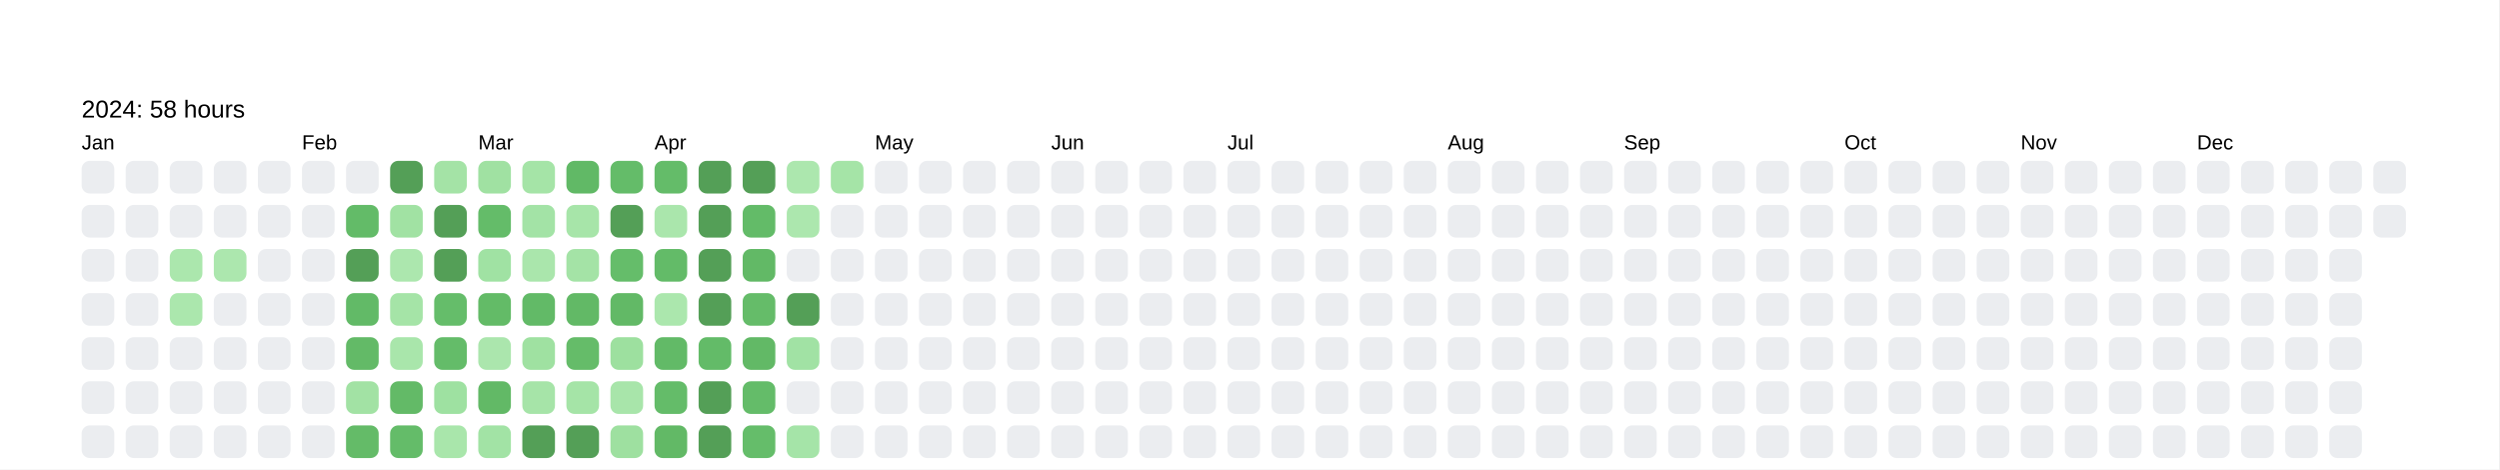
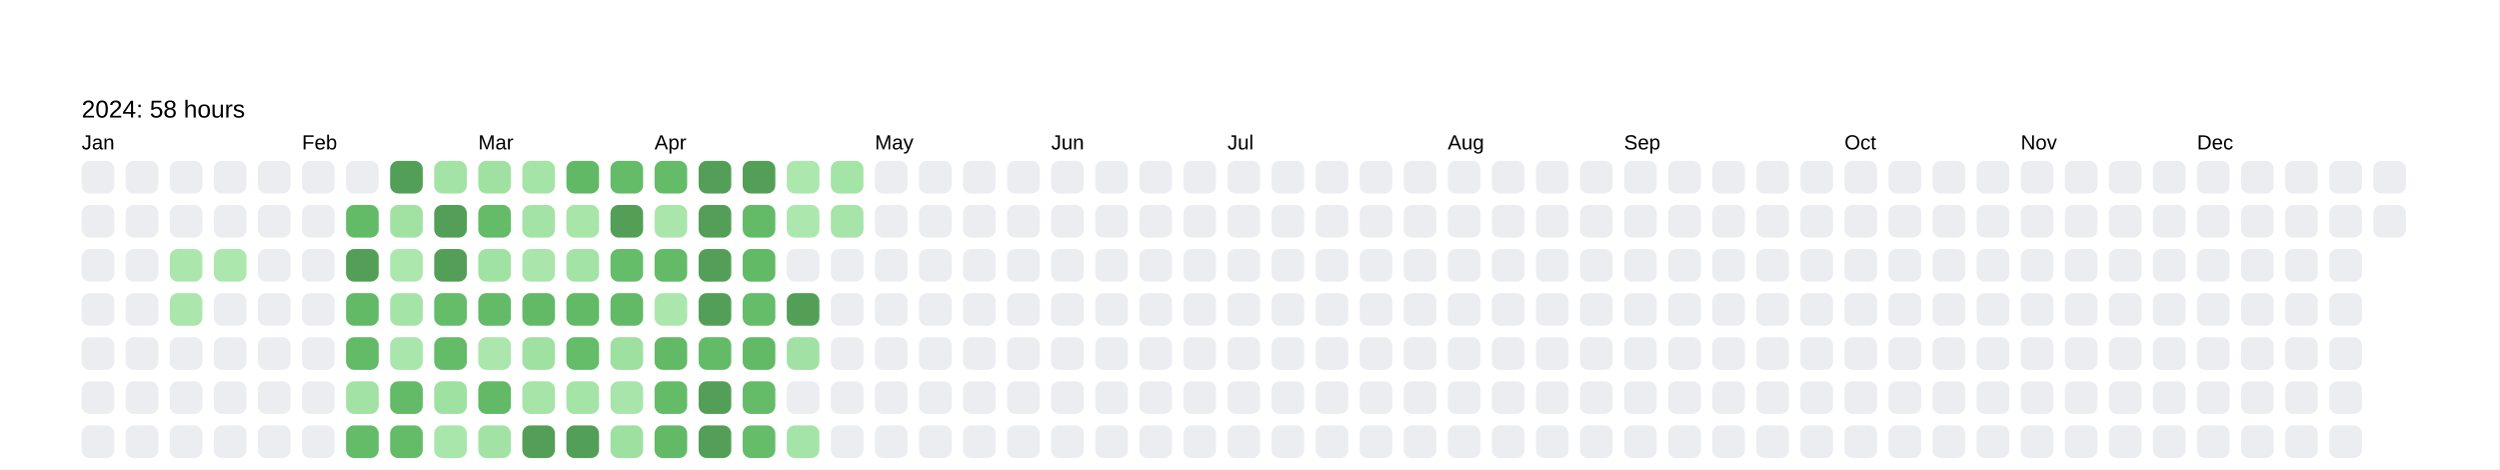
<svg xmlns="http://www.w3.org/2000/svg" baseProfile="full" height="57.5mm" version="1.1" viewBox="0,0,306.2,57.5" width="306.2mm">
  <defs />
  <rect fill="#FFFFFF" height="57.5" width="306.2" x="0" y="0" />
  <text fill="#000000" style="font-size:6px; font-family:Arial; font-weight:bold;" x="10" y="10" />
  <text fill="#000000" style="font-size:3px; font-family:Arial;" x="10" y="14.4">2024: 58 hours</text>
  <text fill="#000000" style="font-size:2.5px; font-family:Arial" x="10" y="18.3">Jan</text>
  <rect fill="#EBEDF0" height="4" rx="1" ry="1" width="4" x="10" y="19.7" />
  <rect fill="#EBEDF0" height="4" rx="1" ry="1" width="4" x="10" y="25.1" />
  <rect fill="#EBEDF0" height="4" rx="1" ry="1" width="4" x="10" y="30.5" />
  <rect fill="#EBEDF0" height="4" rx="1" ry="1" width="4" x="10" y="35.9" />
  <rect fill="#EBEDF0" height="4" rx="1" ry="1" width="4" x="10" y="41.3" />
  <rect fill="#EBEDF0" height="4" rx="1" ry="1" width="4" x="10" y="46.7" />
  <rect fill="#EBEDF0" height="4" rx="1" ry="1" width="4" x="10" y="52.1" />
  <rect fill="#EBEDF0" height="4" rx="1" ry="1" width="4" x="15.4" y="19.7" />
  <rect fill="#EBEDF0" height="4" rx="1" ry="1" width="4" x="15.4" y="25.1" />
  <rect fill="#EBEDF0" height="4" rx="1" ry="1" width="4" x="15.4" y="30.5" />
  <rect fill="#EBEDF0" height="4" rx="1" ry="1" width="4" x="15.4" y="35.9" />
  <rect fill="#EBEDF0" height="4" rx="1" ry="1" width="4" x="15.4" y="41.3" />
  <rect fill="#EBEDF0" height="4" rx="1" ry="1" width="4" x="15.4" y="46.7" />
  <rect fill="#EBEDF0" height="4" rx="1" ry="1" width="4" x="15.4" y="52.1" />
  <rect fill="#EBEDF0" height="4" rx="1" ry="1" width="4" x="20.8" y="19.7" />
  <rect fill="#EBEDF0" height="4" rx="1" ry="1" width="4" x="20.8" y="25.1" />
  <rect fill="#abe7ad" height="4" rx="1" ry="1" width="4" x="20.8" y="30.5" />
  <rect fill="#abe7ad" height="4" rx="1" ry="1" width="4" x="20.8" y="35.9" />
  <rect fill="#EBEDF0" height="4" rx="1" ry="1" width="4" x="20.8" y="41.3" />
  <rect fill="#EBEDF0" height="4" rx="1" ry="1" width="4" x="20.8" y="46.7" />
  <rect fill="#EBEDF0" height="4" rx="1" ry="1" width="4" x="20.8" y="52.1" />
  <rect fill="#EBEDF0" height="4" rx="1" ry="1" width="4" x="26.2" y="19.7" />
  <rect fill="#EBEDF0" height="4" rx="1" ry="1" width="4" x="26.2" y="25.1" />
  <rect fill="#ace7ae" height="4" rx="1" ry="1" width="4" x="26.2" y="30.5" />
  <rect fill="#EBEDF0" height="4" rx="1" ry="1" width="4" x="26.2" y="35.9" />
  <rect fill="#EBEDF0" height="4" rx="1" ry="1" width="4" x="26.2" y="41.3" />
  <rect fill="#EBEDF0" height="4" rx="1" ry="1" width="4" x="26.2" y="46.7" />
  <rect fill="#EBEDF0" height="4" rx="1" ry="1" width="4" x="26.2" y="52.1" />
  <rect fill="#EBEDF0" height="4" rx="1" ry="1" width="4" x="31.6" y="19.7" />
  <rect fill="#EBEDF0" height="4" rx="1" ry="1" width="4" x="31.6" y="25.1" />
  <rect fill="#EBEDF0" height="4" rx="1" ry="1" width="4" x="31.6" y="30.5" />
  <rect fill="#EBEDF0" height="4" rx="1" ry="1" width="4" x="31.6" y="35.9" />
  <rect fill="#EBEDF0" height="4" rx="1" ry="1" width="4" x="31.6" y="41.3" />
  <rect fill="#EBEDF0" height="4" rx="1" ry="1" width="4" x="31.6" y="46.7" />
  <rect fill="#EBEDF0" height="4" rx="1" ry="1" width="4" x="31.6" y="52.1" />
  <text fill="#000000" style="font-size:2.5px; font-family:Arial" x="37.0" y="18.3">Feb</text>
  <rect fill="#EBEDF0" height="4" rx="1" ry="1" width="4" x="37.0" y="19.7" />
  <rect fill="#EBEDF0" height="4" rx="1" ry="1" width="4" x="37.0" y="25.1" />
  <rect fill="#EBEDF0" height="4" rx="1" ry="1" width="4" x="37.0" y="30.5" />
  <rect fill="#EBEDF0" height="4" rx="1" ry="1" width="4" x="37.0" y="35.9" />
  <rect fill="#EBEDF0" height="4" rx="1" ry="1" width="4" x="37.0" y="41.3" />
  <rect fill="#EBEDF0" height="4" rx="1" ry="1" width="4" x="37.0" y="46.7" />
  <rect fill="#EBEDF0" height="4" rx="1" ry="1" width="4" x="37.0" y="52.1" />
  <rect fill="#EBEDF0" height="4" rx="1" ry="1" width="4" x="42.4" y="19.7" />
  <rect fill="#63bb68" height="4" rx="1" ry="1" width="4" x="42.4" y="25.1" />
  <rect fill="#549F57" height="4" rx="1" ry="1" width="4" x="42.4" y="30.5" />
  <rect fill="#62ba67" height="4" rx="1" ry="1" width="4" x="42.4" y="35.9" />
  <rect fill="#63ba67" height="4" rx="1" ry="1" width="4" x="42.4" y="41.3" />
  <rect fill="#a2e2a4" height="4" rx="1" ry="1" width="4" x="42.4" y="46.7" />
  <rect fill="#64bb68" height="4" rx="1" ry="1" width="4" x="42.4" y="52.1" />
  <rect fill="#549F57" height="4" rx="1" ry="1" width="4" x="47.8" y="19.7" />
  <rect fill="#a1e2a3" height="4" rx="1" ry="1" width="4" x="47.8" y="25.1" />
  <rect fill="#ace7ae" height="4" rx="1" ry="1" width="4" x="47.8" y="30.5" />
  <rect fill="#a5e4a7" height="4" rx="1" ry="1" width="4" x="47.8" y="35.9" />
  <rect fill="#a9e6ab" height="4" rx="1" ry="1" width="4" x="47.8" y="41.3" />
  <rect fill="#63ba67" height="4" rx="1" ry="1" width="4" x="47.8" y="46.7" />
  <rect fill="#64bc69" height="4" rx="1" ry="1" width="4" x="47.8" y="52.1" />
  <rect fill="#a4e3a6" height="4" rx="1" ry="1" width="4" x="53.2" y="19.7" />
  <rect fill="#549F57" height="4" rx="1" ry="1" width="4" x="53.2" y="25.1" />
  <rect fill="#549F57" height="4" rx="1" ry="1" width="4" x="53.2" y="30.5" />
  <rect fill="#65bd6a" height="4" rx="1" ry="1" width="4" x="53.2" y="35.9" />
  <rect fill="#64bc69" height="4" rx="1" ry="1" width="4" x="53.2" y="41.3" />
  <rect fill="#9ee1a1" height="4" rx="1" ry="1" width="4" x="53.2" y="46.7" />
  <rect fill="#a9e6ab" height="4" rx="1" ry="1" width="4" x="53.2" y="52.1" />
  <text fill="#000000" style="font-size:2.5px; font-family:Arial" x="58.6" y="18.3">Mar</text>
  <rect fill="#a0e1a2" height="4" rx="1" ry="1" width="4" x="58.6" y="19.7" />
  <rect fill="#64bc69" height="4" rx="1" ry="1" width="4" x="58.6" y="25.1" />
  <rect fill="#a0e2a3" height="4" rx="1" ry="1" width="4" x="58.6" y="30.5" />
  <rect fill="#63bb67" height="4" rx="1" ry="1" width="4" x="58.6" y="35.9" />
  <rect fill="#abe6ad" height="4" rx="1" ry="1" width="4" x="58.6" y="41.3" />
  <rect fill="#62b966" height="4" rx="1" ry="1" width="4" x="58.6" y="46.7" />
  <rect fill="#a2e3a5" height="4" rx="1" ry="1" width="4" x="58.6" y="52.1" />
  <rect fill="#a5e4a7" height="4" rx="1" ry="1" width="4" x="64" y="19.7" />
  <rect fill="#a3e3a6" height="4" rx="1" ry="1" width="4" x="64" y="25.1" />
  <rect fill="#aae6ac" height="4" rx="1" ry="1" width="4" x="64" y="30.5" />
  <rect fill="#62ba67" height="4" rx="1" ry="1" width="4" x="64" y="35.9" />
  <rect fill="#9fe1a1" height="4" rx="1" ry="1" width="4" x="64" y="41.3" />
  <rect fill="#a6e4a8" height="4" rx="1" ry="1" width="4" x="64" y="46.7" />
  <rect fill="#549F57" height="4" rx="1" ry="1" width="4" x="64" y="52.1" />
  <rect fill="#61b966" height="4" rx="1" ry="1" width="4" x="69.4" y="19.7" />
  <rect fill="#a7e5a9" height="4" rx="1" ry="1" width="4" x="69.4" y="25.1" />
  <rect fill="#a4e3a6" height="4" rx="1" ry="1" width="4" x="69.4" y="30.5" />
  <rect fill="#62b966" height="4" rx="1" ry="1" width="4" x="69.4" y="35.9" />
  <rect fill="#65bc69" height="4" rx="1" ry="1" width="4" x="69.4" y="41.3" />
  <rect fill="#a5e4a7" height="4" rx="1" ry="1" width="4" x="69.4" y="46.7" />
  <rect fill="#549F57" height="4" rx="1" ry="1" width="4" x="69.4" y="52.1" />
  <rect fill="#64bc69" height="4" rx="1" ry="1" width="4" x="74.8" y="19.7" />
  <rect fill="#549F57" height="4" rx="1" ry="1" width="4" x="74.8" y="25.1" />
  <rect fill="#65bd6a" height="4" rx="1" ry="1" width="4" x="74.8" y="30.5" />
  <rect fill="#62b966" height="4" rx="1" ry="1" width="4" x="74.8" y="35.9" />
  <rect fill="#9de09f" height="4" rx="1" ry="1" width="4" x="74.8" y="41.3" />
  <rect fill="#a8e5aa" height="4" rx="1" ry="1" width="4" x="74.8" y="46.7" />
  <rect fill="#9ee0a0" height="4" rx="1" ry="1" width="4" x="74.8" y="52.1" />
  <text fill="#000000" style="font-size:2.5px; font-family:Arial" x="80.2" y="18.3">Apr</text>
  <rect fill="#64bc69" height="4" rx="1" ry="1" width="4" x="80.2" y="19.7" />
  <rect fill="#aae6ac" height="4" rx="1" ry="1" width="4" x="80.2" y="25.1" />
  <rect fill="#63bb68" height="4" rx="1" ry="1" width="4" x="80.2" y="30.5" />
  <rect fill="#abe7ad" height="4" rx="1" ry="1" width="4" x="80.2" y="35.9" />
  <rect fill="#62ba67" height="4" rx="1" ry="1" width="4" x="80.2" y="41.3" />
  <rect fill="#64bc69" height="4" rx="1" ry="1" width="4" x="80.2" y="46.7" />
  <rect fill="#62b966" height="4" rx="1" ry="1" width="4" x="80.2" y="52.1" />
  <rect fill="#549F57" height="4" rx="1" ry="1" width="4" x="85.6" y="19.7" />
  <rect fill="#549F57" height="4" rx="1" ry="1" width="4" x="85.6" y="25.1" />
  <rect fill="#549F57" height="4" rx="1" ry="1" width="4" x="85.6" y="30.5" />
  <rect fill="#549F57" height="4" rx="1" ry="1" width="4" x="85.6" y="35.9" />
  <rect fill="#63bb68" height="4" rx="1" ry="1" width="4" x="85.6" y="41.3" />
  <rect fill="#549F57" height="4" rx="1" ry="1" width="4" x="85.6" y="46.7" />
  <rect fill="#549F57" height="4" rx="1" ry="1" width="4" x="85.6" y="52.1" />
  <rect fill="#549F57" height="4" rx="1" ry="1" width="4" x="91" y="19.7" />
  <rect fill="#63bb68" height="4" rx="1" ry="1" width="4" x="91" y="25.1" />
  <rect fill="#62b966" height="4" rx="1" ry="1" width="4" x="91" y="30.5" />
  <rect fill="#65bc69" height="4" rx="1" ry="1" width="4" x="91" y="35.9" />
  <rect fill="#62b966" height="4" rx="1" ry="1" width="4" x="91" y="41.3" />
  <rect fill="#64bc69" height="4" rx="1" ry="1" width="4" x="91" y="46.7" />
  <rect fill="#65bd6a" height="4" rx="1" ry="1" width="4" x="91" y="52.1" />
  <rect fill="#ace7ae" height="4" rx="1" ry="1" width="4" x="96.4" y="19.7" />
  <rect fill="#ace7ae" height="4" rx="1" ry="1" width="4" x="96.4" y="25.1" />
  <rect fill="#EBEDF0" height="4" rx="1" ry="1" width="4" x="96.4" y="30.5" />
  <rect fill="#549F57" height="4" rx="1" ry="1" width="4" x="96.4" y="35.9" />
  <rect fill="#a1e2a4" height="4" rx="1" ry="1" width="4" x="96.4" y="41.3" />
  <rect fill="#EBEDF0" height="4" rx="1" ry="1" width="4" x="96.4" y="46.7" />
  <rect fill="#a5e4a8" height="4" rx="1" ry="1" width="4" x="96.4" y="52.1" />
  <rect fill="#a5e4a7" height="4" rx="1" ry="1" width="4" x="101.8" y="19.7" />
-   <rect fill="#EBEDF0" height="4" rx="1" ry="1" width="4" x="101.8" y="25.1" />
+   <rect fill="#a6e4a9" height="4" rx="1" ry="1" width="4" x="101.8" y="25.1" />
  <rect fill="#EBEDF0" height="4" rx="1" ry="1" width="4" x="101.8" y="30.5" />
  <rect fill="#EBEDF0" height="4" rx="1" ry="1" width="4" x="101.8" y="35.9" />
  <rect fill="#EBEDF0" height="4" rx="1" ry="1" width="4" x="101.8" y="41.3" />
  <rect fill="#EBEDF0" height="4" rx="1" ry="1" width="4" x="101.8" y="46.7" />
  <rect fill="#EBEDF0" height="4" rx="1" ry="1" width="4" x="101.8" y="52.1" />
  <text fill="#000000" style="font-size:2.5px; font-family:Arial" x="107.2" y="18.3">May</text>
  <rect fill="#EBEDF0" height="4" rx="1" ry="1" width="4" x="107.2" y="19.7" />
  <rect fill="#EBEDF0" height="4" rx="1" ry="1" width="4" x="107.2" y="25.1" />
  <rect fill="#EBEDF0" height="4" rx="1" ry="1" width="4" x="107.2" y="30.5" />
  <rect fill="#EBEDF0" height="4" rx="1" ry="1" width="4" x="107.2" y="35.9" />
  <rect fill="#EBEDF0" height="4" rx="1" ry="1" width="4" x="107.2" y="41.3" />
  <rect fill="#EBEDF0" height="4" rx="1" ry="1" width="4" x="107.2" y="46.7" />
  <rect fill="#EBEDF0" height="4" rx="1" ry="1" width="4" x="107.2" y="52.1" />
  <rect fill="#EBEDF0" height="4" rx="1" ry="1" width="4" x="112.6" y="19.7" />
  <rect fill="#EBEDF0" height="4" rx="1" ry="1" width="4" x="112.6" y="25.1" />
  <rect fill="#EBEDF0" height="4" rx="1" ry="1" width="4" x="112.6" y="30.5" />
  <rect fill="#EBEDF0" height="4" rx="1" ry="1" width="4" x="112.6" y="35.9" />
  <rect fill="#EBEDF0" height="4" rx="1" ry="1" width="4" x="112.6" y="41.3" />
  <rect fill="#EBEDF0" height="4" rx="1" ry="1" width="4" x="112.6" y="46.7" />
  <rect fill="#EBEDF0" height="4" rx="1" ry="1" width="4" x="112.6" y="52.1" />
  <rect fill="#EBEDF0" height="4" rx="1" ry="1" width="4" x="118" y="19.7" />
  <rect fill="#EBEDF0" height="4" rx="1" ry="1" width="4" x="118" y="25.1" />
  <rect fill="#EBEDF0" height="4" rx="1" ry="1" width="4" x="118" y="30.5" />
  <rect fill="#EBEDF0" height="4" rx="1" ry="1" width="4" x="118" y="35.9" />
  <rect fill="#EBEDF0" height="4" rx="1" ry="1" width="4" x="118" y="41.3" />
  <rect fill="#EBEDF0" height="4" rx="1" ry="1" width="4" x="118" y="46.7" />
  <rect fill="#EBEDF0" height="4" rx="1" ry="1" width="4" x="118" y="52.1" />
  <rect fill="#EBEDF0" height="4" rx="1" ry="1" width="4" x="123.4" y="19.7" />
  <rect fill="#EBEDF0" height="4" rx="1" ry="1" width="4" x="123.4" y="25.1" />
  <rect fill="#EBEDF0" height="4" rx="1" ry="1" width="4" x="123.4" y="30.5" />
  <rect fill="#EBEDF0" height="4" rx="1" ry="1" width="4" x="123.4" y="35.9" />
  <rect fill="#EBEDF0" height="4" rx="1" ry="1" width="4" x="123.4" y="41.3" />
  <rect fill="#EBEDF0" height="4" rx="1" ry="1" width="4" x="123.4" y="46.7" />
  <rect fill="#EBEDF0" height="4" rx="1" ry="1" width="4" x="123.4" y="52.1" />
  <text fill="#000000" style="font-size:2.5px; font-family:Arial" x="128.8" y="18.3">Jun</text>
  <rect fill="#EBEDF0" height="4" rx="1" ry="1" width="4" x="128.8" y="19.7" />
  <rect fill="#EBEDF0" height="4" rx="1" ry="1" width="4" x="128.8" y="25.1" />
  <rect fill="#EBEDF0" height="4" rx="1" ry="1" width="4" x="128.8" y="30.5" />
  <rect fill="#EBEDF0" height="4" rx="1" ry="1" width="4" x="128.8" y="35.9" />
  <rect fill="#EBEDF0" height="4" rx="1" ry="1" width="4" x="128.8" y="41.3" />
  <rect fill="#EBEDF0" height="4" rx="1" ry="1" width="4" x="128.8" y="46.7" />
  <rect fill="#EBEDF0" height="4" rx="1" ry="1" width="4" x="128.8" y="52.1" />
  <rect fill="#EBEDF0" height="4" rx="1" ry="1" width="4" x="134.2" y="19.7" />
  <rect fill="#EBEDF0" height="4" rx="1" ry="1" width="4" x="134.2" y="25.1" />
  <rect fill="#EBEDF0" height="4" rx="1" ry="1" width="4" x="134.2" y="30.5" />
  <rect fill="#EBEDF0" height="4" rx="1" ry="1" width="4" x="134.2" y="35.9" />
  <rect fill="#EBEDF0" height="4" rx="1" ry="1" width="4" x="134.2" y="41.3" />
  <rect fill="#EBEDF0" height="4" rx="1" ry="1" width="4" x="134.2" y="46.7" />
  <rect fill="#EBEDF0" height="4" rx="1" ry="1" width="4" x="134.2" y="52.1" />
  <rect fill="#EBEDF0" height="4" rx="1" ry="1" width="4" x="139.6" y="19.7" />
  <rect fill="#EBEDF0" height="4" rx="1" ry="1" width="4" x="139.6" y="25.1" />
  <rect fill="#EBEDF0" height="4" rx="1" ry="1" width="4" x="139.6" y="30.5" />
  <rect fill="#EBEDF0" height="4" rx="1" ry="1" width="4" x="139.6" y="35.9" />
  <rect fill="#EBEDF0" height="4" rx="1" ry="1" width="4" x="139.6" y="41.3" />
  <rect fill="#EBEDF0" height="4" rx="1" ry="1" width="4" x="139.6" y="46.7" />
  <rect fill="#EBEDF0" height="4" rx="1" ry="1" width="4" x="139.6" y="52.1" />
  <rect fill="#EBEDF0" height="4" rx="1" ry="1" width="4" x="145" y="19.7" />
  <rect fill="#EBEDF0" height="4" rx="1" ry="1" width="4" x="145" y="25.1" />
  <rect fill="#EBEDF0" height="4" rx="1" ry="1" width="4" x="145" y="30.5" />
  <rect fill="#EBEDF0" height="4" rx="1" ry="1" width="4" x="145" y="35.9" />
  <rect fill="#EBEDF0" height="4" rx="1" ry="1" width="4" x="145" y="41.3" />
  <rect fill="#EBEDF0" height="4" rx="1" ry="1" width="4" x="145" y="46.7" />
  <rect fill="#EBEDF0" height="4" rx="1" ry="1" width="4" x="145" y="52.1" />
  <text fill="#000000" style="font-size:2.5px; font-family:Arial" x="150.4" y="18.3">Jul</text>
  <rect fill="#EBEDF0" height="4" rx="1" ry="1" width="4" x="150.4" y="19.7" />
  <rect fill="#EBEDF0" height="4" rx="1" ry="1" width="4" x="150.4" y="25.1" />
  <rect fill="#EBEDF0" height="4" rx="1" ry="1" width="4" x="150.4" y="30.5" />
  <rect fill="#EBEDF0" height="4" rx="1" ry="1" width="4" x="150.4" y="35.9" />
  <rect fill="#EBEDF0" height="4" rx="1" ry="1" width="4" x="150.4" y="41.3" />
  <rect fill="#EBEDF0" height="4" rx="1" ry="1" width="4" x="150.4" y="46.7" />
  <rect fill="#EBEDF0" height="4" rx="1" ry="1" width="4" x="150.4" y="52.1" />
  <rect fill="#EBEDF0" height="4" rx="1" ry="1" width="4" x="155.8" y="19.7" />
  <rect fill="#EBEDF0" height="4" rx="1" ry="1" width="4" x="155.8" y="25.1" />
  <rect fill="#EBEDF0" height="4" rx="1" ry="1" width="4" x="155.8" y="30.5" />
  <rect fill="#EBEDF0" height="4" rx="1" ry="1" width="4" x="155.8" y="35.9" />
  <rect fill="#EBEDF0" height="4" rx="1" ry="1" width="4" x="155.8" y="41.3" />
  <rect fill="#EBEDF0" height="4" rx="1" ry="1" width="4" x="155.8" y="46.7" />
  <rect fill="#EBEDF0" height="4" rx="1" ry="1" width="4" x="155.8" y="52.1" />
  <rect fill="#EBEDF0" height="4" rx="1" ry="1" width="4" x="161.2" y="19.7" />
  <rect fill="#EBEDF0" height="4" rx="1" ry="1" width="4" x="161.2" y="25.1" />
  <rect fill="#EBEDF0" height="4" rx="1" ry="1" width="4" x="161.2" y="30.5" />
  <rect fill="#EBEDF0" height="4" rx="1" ry="1" width="4" x="161.2" y="35.9" />
  <rect fill="#EBEDF0" height="4" rx="1" ry="1" width="4" x="161.2" y="41.3" />
  <rect fill="#EBEDF0" height="4" rx="1" ry="1" width="4" x="161.2" y="46.7" />
  <rect fill="#EBEDF0" height="4" rx="1" ry="1" width="4" x="161.2" y="52.1" />
  <rect fill="#EBEDF0" height="4" rx="1" ry="1" width="4" x="166.6" y="19.7" />
  <rect fill="#EBEDF0" height="4" rx="1" ry="1" width="4" x="166.6" y="25.1" />
  <rect fill="#EBEDF0" height="4" rx="1" ry="1" width="4" x="166.6" y="30.5" />
  <rect fill="#EBEDF0" height="4" rx="1" ry="1" width="4" x="166.6" y="35.9" />
  <rect fill="#EBEDF0" height="4" rx="1" ry="1" width="4" x="166.6" y="41.3" />
  <rect fill="#EBEDF0" height="4" rx="1" ry="1" width="4" x="166.6" y="46.7" />
  <rect fill="#EBEDF0" height="4" rx="1" ry="1" width="4" x="166.6" y="52.1" />
  <rect fill="#EBEDF0" height="4" rx="1" ry="1" width="4" x="172" y="19.7" />
  <rect fill="#EBEDF0" height="4" rx="1" ry="1" width="4" x="172" y="25.1" />
  <rect fill="#EBEDF0" height="4" rx="1" ry="1" width="4" x="172" y="30.5" />
  <rect fill="#EBEDF0" height="4" rx="1" ry="1" width="4" x="172" y="35.9" />
  <rect fill="#EBEDF0" height="4" rx="1" ry="1" width="4" x="172" y="41.3" />
  <rect fill="#EBEDF0" height="4" rx="1" ry="1" width="4" x="172" y="46.7" />
  <rect fill="#EBEDF0" height="4" rx="1" ry="1" width="4" x="172" y="52.1" />
  <text fill="#000000" style="font-size:2.5px; font-family:Arial" x="177.4" y="18.3">Aug</text>
  <rect fill="#EBEDF0" height="4" rx="1" ry="1" width="4" x="177.4" y="19.7" />
  <rect fill="#EBEDF0" height="4" rx="1" ry="1" width="4" x="177.4" y="25.1" />
  <rect fill="#EBEDF0" height="4" rx="1" ry="1" width="4" x="177.4" y="30.5" />
  <rect fill="#EBEDF0" height="4" rx="1" ry="1" width="4" x="177.4" y="35.9" />
  <rect fill="#EBEDF0" height="4" rx="1" ry="1" width="4" x="177.4" y="41.3" />
  <rect fill="#EBEDF0" height="4" rx="1" ry="1" width="4" x="177.4" y="46.7" />
  <rect fill="#EBEDF0" height="4" rx="1" ry="1" width="4" x="177.4" y="52.1" />
  <rect fill="#EBEDF0" height="4" rx="1" ry="1" width="4" x="182.8" y="19.7" />
  <rect fill="#EBEDF0" height="4" rx="1" ry="1" width="4" x="182.8" y="25.1" />
  <rect fill="#EBEDF0" height="4" rx="1" ry="1" width="4" x="182.8" y="30.5" />
  <rect fill="#EBEDF0" height="4" rx="1" ry="1" width="4" x="182.8" y="35.9" />
  <rect fill="#EBEDF0" height="4" rx="1" ry="1" width="4" x="182.8" y="41.3" />
  <rect fill="#EBEDF0" height="4" rx="1" ry="1" width="4" x="182.8" y="46.7" />
  <rect fill="#EBEDF0" height="4" rx="1" ry="1" width="4" x="182.8" y="52.1" />
  <rect fill="#EBEDF0" height="4" rx="1" ry="1" width="4" x="188.2" y="19.7" />
  <rect fill="#EBEDF0" height="4" rx="1" ry="1" width="4" x="188.2" y="25.1" />
  <rect fill="#EBEDF0" height="4" rx="1" ry="1" width="4" x="188.2" y="30.5" />
  <rect fill="#EBEDF0" height="4" rx="1" ry="1" width="4" x="188.2" y="35.9" />
  <rect fill="#EBEDF0" height="4" rx="1" ry="1" width="4" x="188.2" y="41.3" />
  <rect fill="#EBEDF0" height="4" rx="1" ry="1" width="4" x="188.2" y="46.7" />
  <rect fill="#EBEDF0" height="4" rx="1" ry="1" width="4" x="188.2" y="52.1" />
  <rect fill="#EBEDF0" height="4" rx="1" ry="1" width="4" x="193.6" y="19.7" />
  <rect fill="#EBEDF0" height="4" rx="1" ry="1" width="4" x="193.6" y="25.1" />
  <rect fill="#EBEDF0" height="4" rx="1" ry="1" width="4" x="193.6" y="30.5" />
  <rect fill="#EBEDF0" height="4" rx="1" ry="1" width="4" x="193.6" y="35.9" />
  <rect fill="#EBEDF0" height="4" rx="1" ry="1" width="4" x="193.6" y="41.3" />
  <rect fill="#EBEDF0" height="4" rx="1" ry="1" width="4" x="193.6" y="46.7" />
  <rect fill="#EBEDF0" height="4" rx="1" ry="1" width="4" x="193.6" y="52.1" />
  <text fill="#000000" style="font-size:2.5px; font-family:Arial" x="199" y="18.3">Sep</text>
  <rect fill="#EBEDF0" height="4" rx="1" ry="1" width="4" x="199" y="19.7" />
  <rect fill="#EBEDF0" height="4" rx="1" ry="1" width="4" x="199" y="25.1" />
  <rect fill="#EBEDF0" height="4" rx="1" ry="1" width="4" x="199" y="30.5" />
  <rect fill="#EBEDF0" height="4" rx="1" ry="1" width="4" x="199" y="35.9" />
  <rect fill="#EBEDF0" height="4" rx="1" ry="1" width="4" x="199" y="41.3" />
  <rect fill="#EBEDF0" height="4" rx="1" ry="1" width="4" x="199" y="46.7" />
  <rect fill="#EBEDF0" height="4" rx="1" ry="1" width="4" x="199" y="52.1" />
  <rect fill="#EBEDF0" height="4" rx="1" ry="1" width="4" x="204.4" y="19.7" />
  <rect fill="#EBEDF0" height="4" rx="1" ry="1" width="4" x="204.4" y="25.1" />
  <rect fill="#EBEDF0" height="4" rx="1" ry="1" width="4" x="204.4" y="30.5" />
  <rect fill="#EBEDF0" height="4" rx="1" ry="1" width="4" x="204.4" y="35.9" />
  <rect fill="#EBEDF0" height="4" rx="1" ry="1" width="4" x="204.4" y="41.3" />
  <rect fill="#EBEDF0" height="4" rx="1" ry="1" width="4" x="204.4" y="46.7" />
  <rect fill="#EBEDF0" height="4" rx="1" ry="1" width="4" x="204.4" y="52.1" />
  <rect fill="#EBEDF0" height="4" rx="1" ry="1" width="4" x="209.8" y="19.7" />
  <rect fill="#EBEDF0" height="4" rx="1" ry="1" width="4" x="209.8" y="25.1" />
  <rect fill="#EBEDF0" height="4" rx="1" ry="1" width="4" x="209.8" y="30.5" />
  <rect fill="#EBEDF0" height="4" rx="1" ry="1" width="4" x="209.8" y="35.9" />
  <rect fill="#EBEDF0" height="4" rx="1" ry="1" width="4" x="209.8" y="41.3" />
  <rect fill="#EBEDF0" height="4" rx="1" ry="1" width="4" x="209.8" y="46.7" />
  <rect fill="#EBEDF0" height="4" rx="1" ry="1" width="4" x="209.8" y="52.1" />
  <rect fill="#EBEDF0" height="4" rx="1" ry="1" width="4" x="215.2" y="19.7" />
  <rect fill="#EBEDF0" height="4" rx="1" ry="1" width="4" x="215.2" y="25.1" />
  <rect fill="#EBEDF0" height="4" rx="1" ry="1" width="4" x="215.2" y="30.5" />
  <rect fill="#EBEDF0" height="4" rx="1" ry="1" width="4" x="215.2" y="35.9" />
  <rect fill="#EBEDF0" height="4" rx="1" ry="1" width="4" x="215.2" y="41.3" />
  <rect fill="#EBEDF0" height="4" rx="1" ry="1" width="4" x="215.2" y="46.7" />
  <rect fill="#EBEDF0" height="4" rx="1" ry="1" width="4" x="215.2" y="52.1" />
  <rect fill="#EBEDF0" height="4" rx="1" ry="1" width="4" x="220.6" y="19.7" />
  <rect fill="#EBEDF0" height="4" rx="1" ry="1" width="4" x="220.6" y="25.1" />
  <rect fill="#EBEDF0" height="4" rx="1" ry="1" width="4" x="220.6" y="30.5" />
  <rect fill="#EBEDF0" height="4" rx="1" ry="1" width="4" x="220.6" y="35.9" />
  <rect fill="#EBEDF0" height="4" rx="1" ry="1" width="4" x="220.6" y="41.3" />
  <rect fill="#EBEDF0" height="4" rx="1" ry="1" width="4" x="220.6" y="46.7" />
  <rect fill="#EBEDF0" height="4" rx="1" ry="1" width="4" x="220.6" y="52.1" />
  <text fill="#000000" style="font-size:2.5px; font-family:Arial" x="226" y="18.3">Oct</text>
  <rect fill="#EBEDF0" height="4" rx="1" ry="1" width="4" x="226" y="19.7" />
  <rect fill="#EBEDF0" height="4" rx="1" ry="1" width="4" x="226" y="25.1" />
  <rect fill="#EBEDF0" height="4" rx="1" ry="1" width="4" x="226" y="30.5" />
  <rect fill="#EBEDF0" height="4" rx="1" ry="1" width="4" x="226" y="35.9" />
  <rect fill="#EBEDF0" height="4" rx="1" ry="1" width="4" x="226" y="41.3" />
  <rect fill="#EBEDF0" height="4" rx="1" ry="1" width="4" x="226" y="46.7" />
  <rect fill="#EBEDF0" height="4" rx="1" ry="1" width="4" x="226" y="52.1" />
  <rect fill="#EBEDF0" height="4" rx="1" ry="1" width="4" x="231.4" y="19.7" />
  <rect fill="#EBEDF0" height="4" rx="1" ry="1" width="4" x="231.4" y="25.1" />
  <rect fill="#EBEDF0" height="4" rx="1" ry="1" width="4" x="231.4" y="30.5" />
  <rect fill="#EBEDF0" height="4" rx="1" ry="1" width="4" x="231.4" y="35.9" />
  <rect fill="#EBEDF0" height="4" rx="1" ry="1" width="4" x="231.4" y="41.3" />
  <rect fill="#EBEDF0" height="4" rx="1" ry="1" width="4" x="231.4" y="46.7" />
  <rect fill="#EBEDF0" height="4" rx="1" ry="1" width="4" x="231.4" y="52.1" />
  <rect fill="#EBEDF0" height="4" rx="1" ry="1" width="4" x="236.8" y="19.7" />
  <rect fill="#EBEDF0" height="4" rx="1" ry="1" width="4" x="236.8" y="25.1" />
  <rect fill="#EBEDF0" height="4" rx="1" ry="1" width="4" x="236.8" y="30.5" />
  <rect fill="#EBEDF0" height="4" rx="1" ry="1" width="4" x="236.8" y="35.9" />
  <rect fill="#EBEDF0" height="4" rx="1" ry="1" width="4" x="236.8" y="41.3" />
  <rect fill="#EBEDF0" height="4" rx="1" ry="1" width="4" x="236.8" y="46.7" />
  <rect fill="#EBEDF0" height="4" rx="1" ry="1" width="4" x="236.8" y="52.1" />
  <rect fill="#EBEDF0" height="4" rx="1" ry="1" width="4" x="242.2" y="19.7" />
  <rect fill="#EBEDF0" height="4" rx="1" ry="1" width="4" x="242.2" y="25.1" />
  <rect fill="#EBEDF0" height="4" rx="1" ry="1" width="4" x="242.2" y="30.5" />
  <rect fill="#EBEDF0" height="4" rx="1" ry="1" width="4" x="242.2" y="35.9" />
  <rect fill="#EBEDF0" height="4" rx="1" ry="1" width="4" x="242.2" y="41.3" />
  <rect fill="#EBEDF0" height="4" rx="1" ry="1" width="4" x="242.2" y="46.7" />
  <rect fill="#EBEDF0" height="4" rx="1" ry="1" width="4" x="242.2" y="52.1" />
  <text fill="#000000" style="font-size:2.5px; font-family:Arial" x="247.6" y="18.3">Nov</text>
  <rect fill="#EBEDF0" height="4" rx="1" ry="1" width="4" x="247.6" y="19.7" />
  <rect fill="#EBEDF0" height="4" rx="1" ry="1" width="4" x="247.6" y="25.1" />
  <rect fill="#EBEDF0" height="4" rx="1" ry="1" width="4" x="247.6" y="30.5" />
  <rect fill="#EBEDF0" height="4" rx="1" ry="1" width="4" x="247.6" y="35.9" />
  <rect fill="#EBEDF0" height="4" rx="1" ry="1" width="4" x="247.6" y="41.3" />
  <rect fill="#EBEDF0" height="4" rx="1" ry="1" width="4" x="247.6" y="46.7" />
  <rect fill="#EBEDF0" height="4" rx="1" ry="1" width="4" x="247.6" y="52.1" />
  <rect fill="#EBEDF0" height="4" rx="1" ry="1" width="4" x="253" y="19.7" />
  <rect fill="#EBEDF0" height="4" rx="1" ry="1" width="4" x="253" y="25.1" />
  <rect fill="#EBEDF0" height="4" rx="1" ry="1" width="4" x="253" y="30.5" />
  <rect fill="#EBEDF0" height="4" rx="1" ry="1" width="4" x="253" y="35.9" />
  <rect fill="#EBEDF0" height="4" rx="1" ry="1" width="4" x="253" y="41.3" />
  <rect fill="#EBEDF0" height="4" rx="1" ry="1" width="4" x="253" y="46.7" />
  <rect fill="#EBEDF0" height="4" rx="1" ry="1" width="4" x="253" y="52.1" />
  <rect fill="#EBEDF0" height="4" rx="1" ry="1" width="4" x="258.4" y="19.7" />
  <rect fill="#EBEDF0" height="4" rx="1" ry="1" width="4" x="258.4" y="25.1" />
  <rect fill="#EBEDF0" height="4" rx="1" ry="1" width="4" x="258.4" y="30.5" />
  <rect fill="#EBEDF0" height="4" rx="1" ry="1" width="4" x="258.4" y="35.9" />
  <rect fill="#EBEDF0" height="4" rx="1" ry="1" width="4" x="258.4" y="41.3" />
  <rect fill="#EBEDF0" height="4" rx="1" ry="1" width="4" x="258.4" y="46.7" />
  <rect fill="#EBEDF0" height="4" rx="1" ry="1" width="4" x="258.4" y="52.1" />
  <rect fill="#EBEDF0" height="4" rx="1" ry="1" width="4" x="263.8" y="19.7" />
  <rect fill="#EBEDF0" height="4" rx="1" ry="1" width="4" x="263.8" y="25.1" />
  <rect fill="#EBEDF0" height="4" rx="1" ry="1" width="4" x="263.8" y="30.5" />
  <rect fill="#EBEDF0" height="4" rx="1" ry="1" width="4" x="263.8" y="35.9" />
  <rect fill="#EBEDF0" height="4" rx="1" ry="1" width="4" x="263.8" y="41.3" />
  <rect fill="#EBEDF0" height="4" rx="1" ry="1" width="4" x="263.8" y="46.7" />
  <rect fill="#EBEDF0" height="4" rx="1" ry="1" width="4" x="263.8" y="52.1" />
  <text fill="#000000" style="font-size:2.5px; font-family:Arial" x="269.2" y="18.3">Dec</text>
  <rect fill="#EBEDF0" height="4" rx="1" ry="1" width="4" x="269.2" y="19.7" />
  <rect fill="#EBEDF0" height="4" rx="1" ry="1" width="4" x="269.2" y="25.1" />
  <rect fill="#EBEDF0" height="4" rx="1" ry="1" width="4" x="269.2" y="30.5" />
  <rect fill="#EBEDF0" height="4" rx="1" ry="1" width="4" x="269.2" y="35.9" />
  <rect fill="#EBEDF0" height="4" rx="1" ry="1" width="4" x="269.2" y="41.3" />
  <rect fill="#EBEDF0" height="4" rx="1" ry="1" width="4" x="269.2" y="46.7" />
  <rect fill="#EBEDF0" height="4" rx="1" ry="1" width="4" x="269.2" y="52.1" />
  <rect fill="#EBEDF0" height="4" rx="1" ry="1" width="4" x="274.6" y="19.7" />
  <rect fill="#EBEDF0" height="4" rx="1" ry="1" width="4" x="274.6" y="25.1" />
  <rect fill="#EBEDF0" height="4" rx="1" ry="1" width="4" x="274.6" y="30.5" />
  <rect fill="#EBEDF0" height="4" rx="1" ry="1" width="4" x="274.6" y="35.9" />
  <rect fill="#EBEDF0" height="4" rx="1" ry="1" width="4" x="274.6" y="41.3" />
  <rect fill="#EBEDF0" height="4" rx="1" ry="1" width="4" x="274.6" y="46.7" />
  <rect fill="#EBEDF0" height="4" rx="1" ry="1" width="4" x="274.6" y="52.1" />
  <rect fill="#EBEDF0" height="4" rx="1" ry="1" width="4" x="280" y="19.7" />
  <rect fill="#EBEDF0" height="4" rx="1" ry="1" width="4" x="280" y="25.1" />
  <rect fill="#EBEDF0" height="4" rx="1" ry="1" width="4" x="280" y="30.5" />
  <rect fill="#EBEDF0" height="4" rx="1" ry="1" width="4" x="280" y="35.9" />
  <rect fill="#EBEDF0" height="4" rx="1" ry="1" width="4" x="280" y="41.3" />
  <rect fill="#EBEDF0" height="4" rx="1" ry="1" width="4" x="280" y="46.7" />
  <rect fill="#EBEDF0" height="4" rx="1" ry="1" width="4" x="280" y="52.1" />
  <rect fill="#EBEDF0" height="4" rx="1" ry="1" width="4" x="285.4" y="19.7" />
  <rect fill="#EBEDF0" height="4" rx="1" ry="1" width="4" x="285.4" y="25.1" />
  <rect fill="#EBEDF0" height="4" rx="1" ry="1" width="4" x="285.4" y="30.5" />
  <rect fill="#EBEDF0" height="4" rx="1" ry="1" width="4" x="285.4" y="35.9" />
  <rect fill="#EBEDF0" height="4" rx="1" ry="1" width="4" x="285.4" y="41.3" />
  <rect fill="#EBEDF0" height="4" rx="1" ry="1" width="4" x="285.4" y="46.7" />
  <rect fill="#EBEDF0" height="4" rx="1" ry="1" width="4" x="285.4" y="52.1" />
  <rect fill="#EBEDF0" height="4" rx="1" ry="1" width="4" x="290.8" y="19.7" />
  <rect fill="#EBEDF0" height="4" rx="1" ry="1" width="4" x="290.8" y="25.1" />
</svg>
